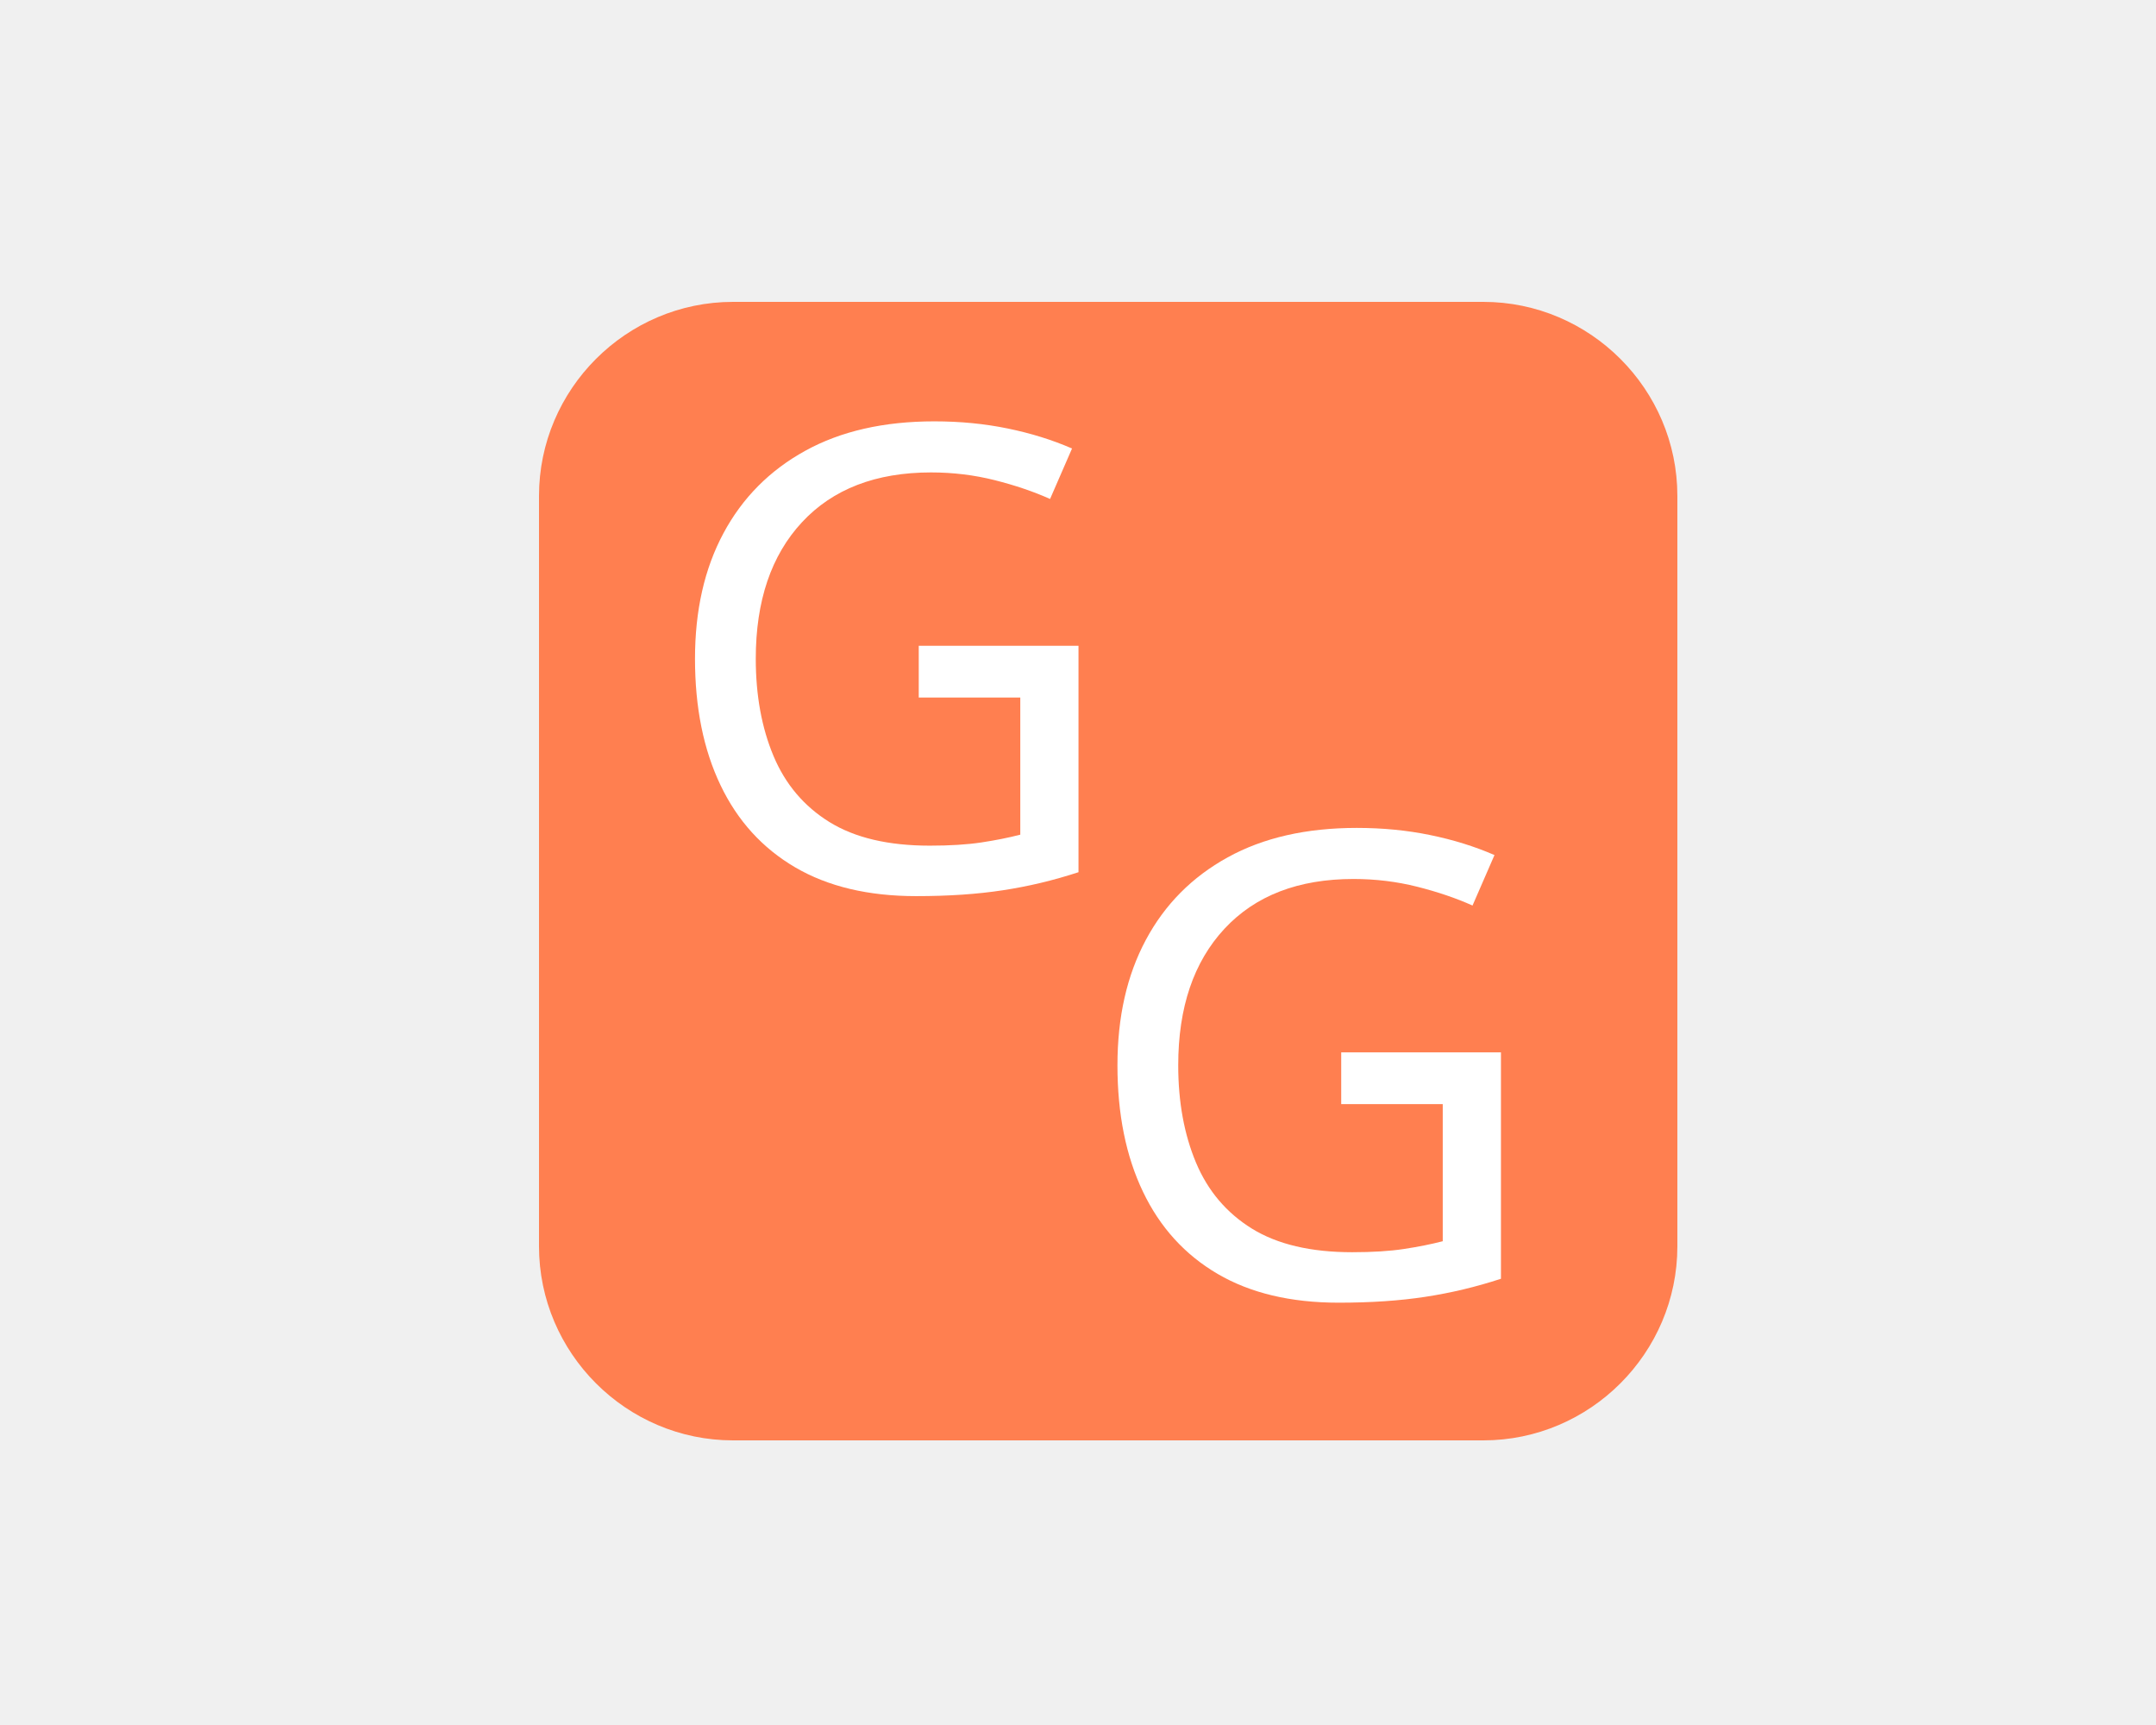
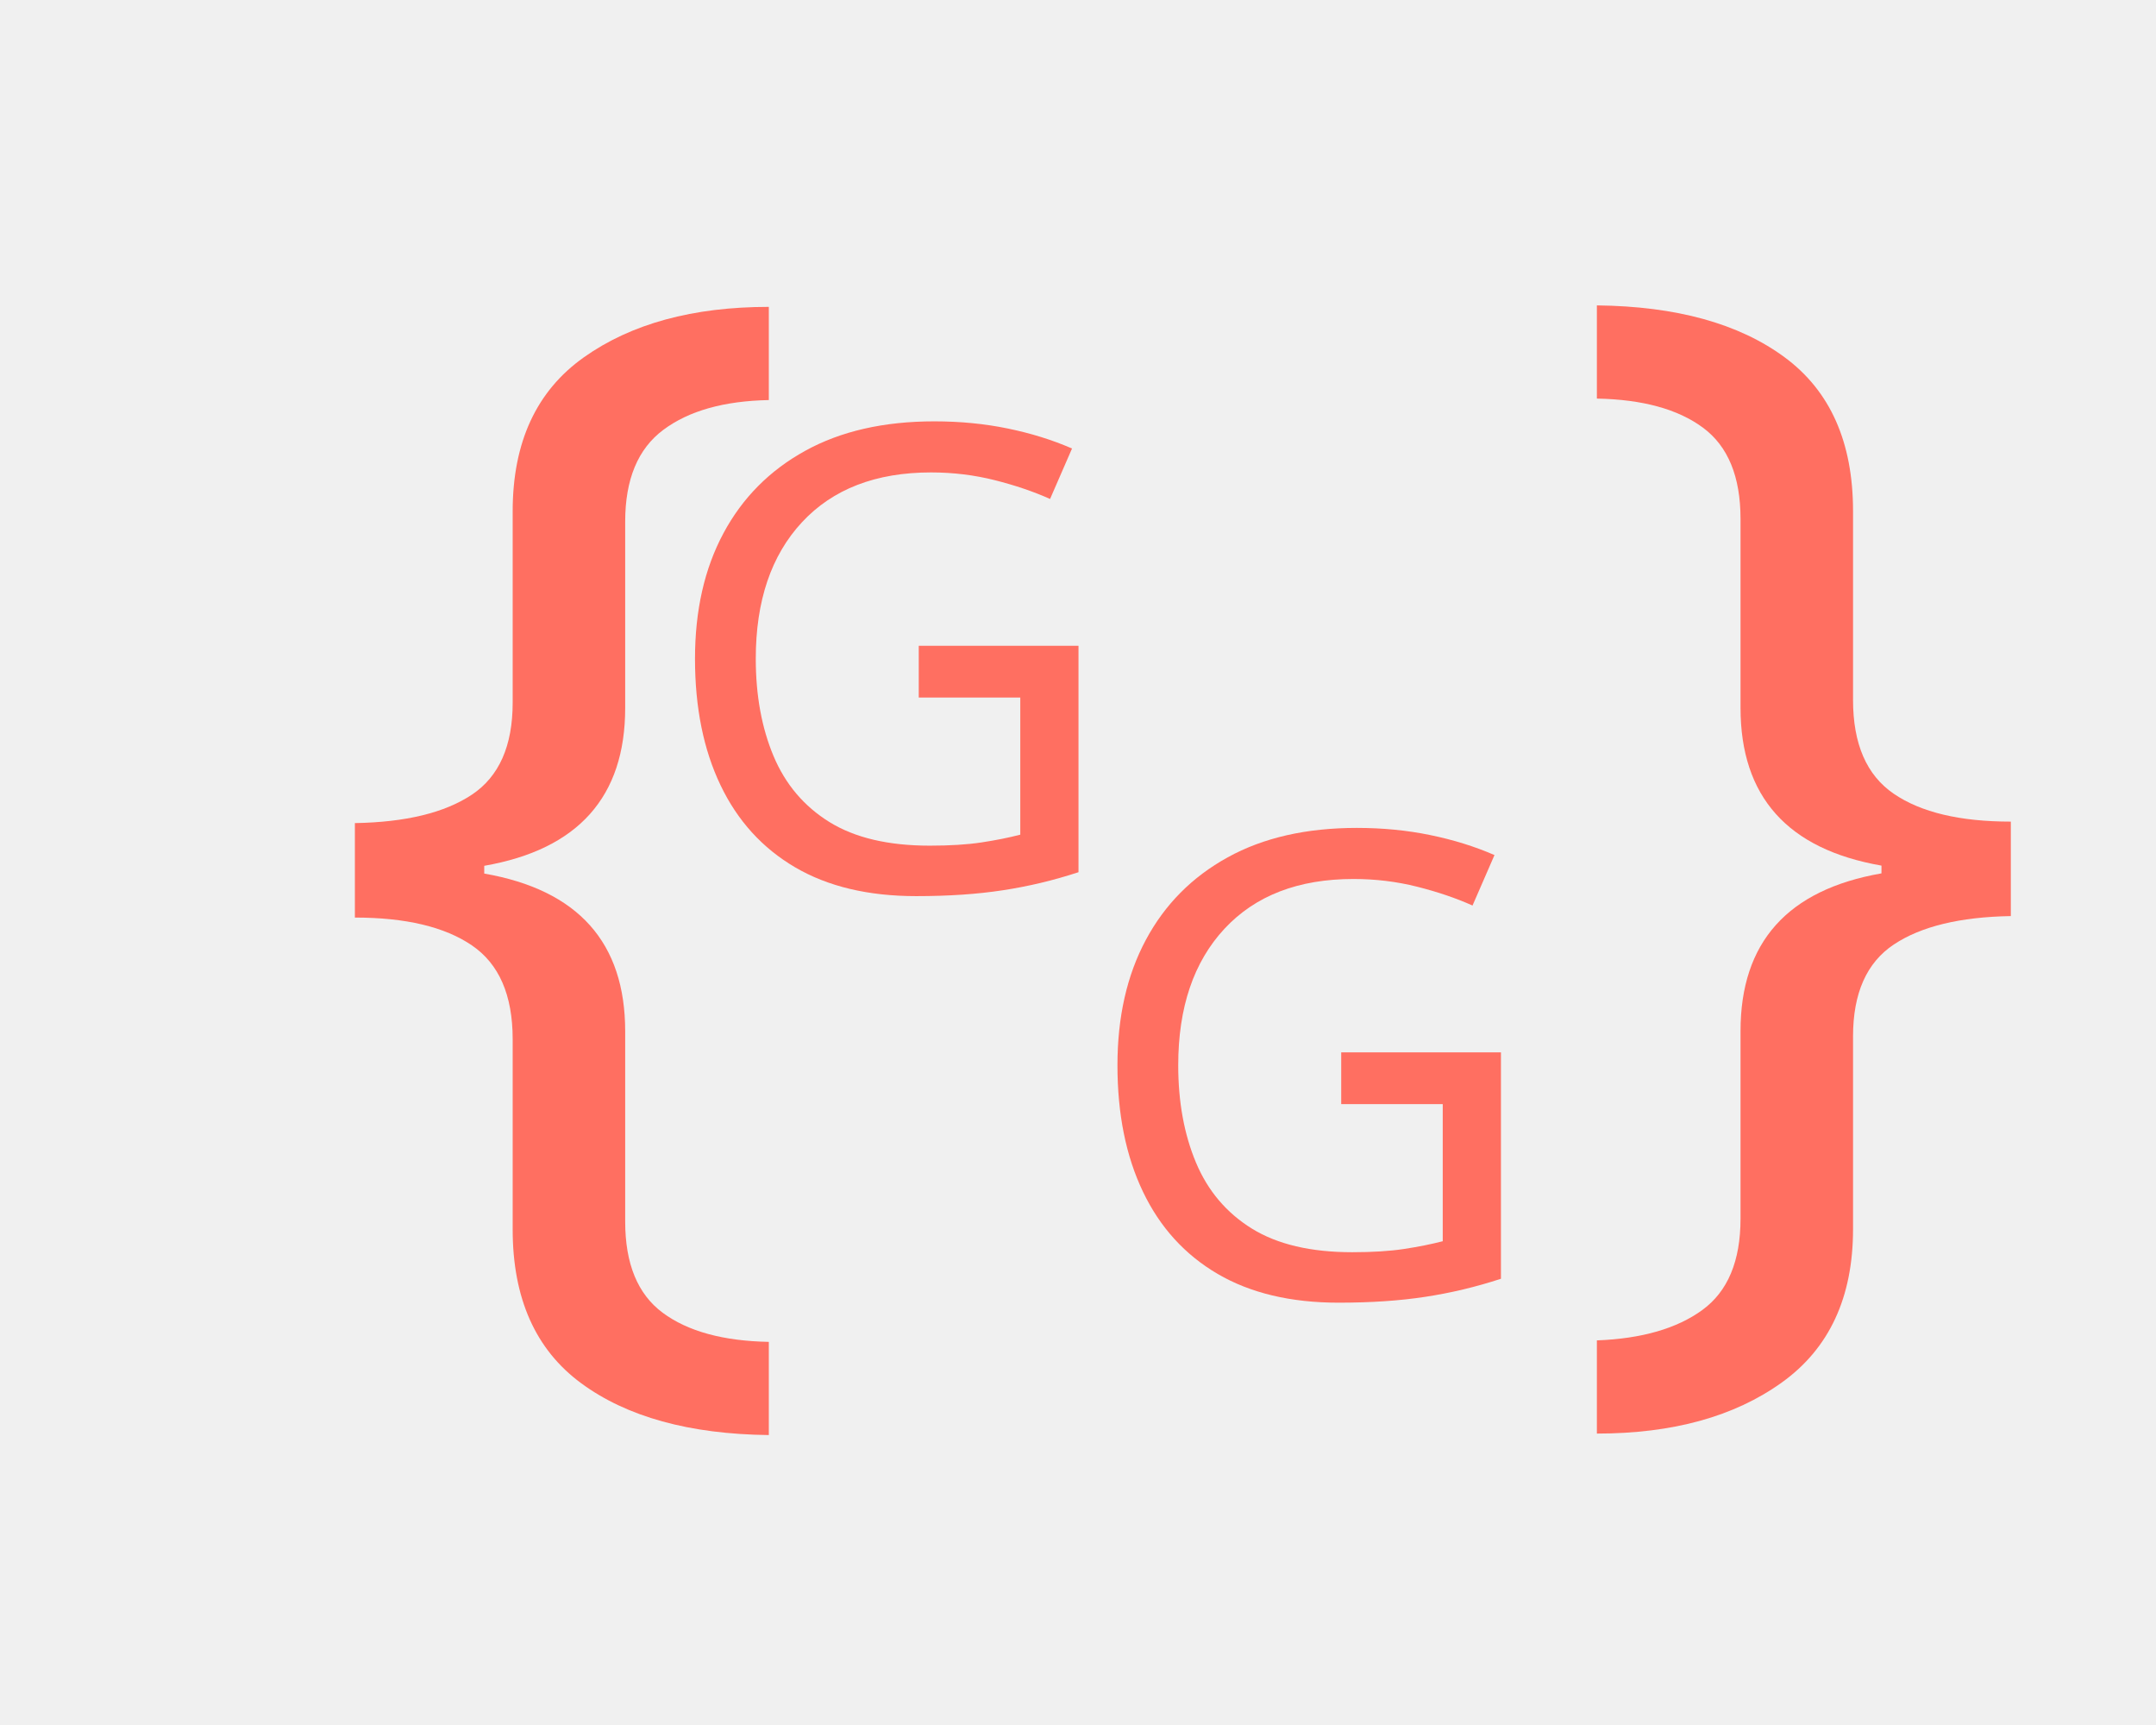
<svg xmlns="http://www.w3.org/2000/svg" version="1.1" id="Base" x="0px" y="0px" viewBox="0 0 500 400" style="enable-background:new 0 0 500 400;" xml:space="preserve">
  <style type="text/css">
- 	.st0{fill:#FF7F50;}
- 	.st1{fill:#FFFFFF;}
- 	.st2{font-family:'LucidaGrande-Bold';}
- 	.st3{font-size:150px;}
+ 	.st0{fill:#FF6F61;}
+ 	.st1{font-family:'LucidaGrande-Bold';}
+ 	.st2{font-size:150px;}
+ 	.st3{font-family:'MyriadPro-Regular';}
+ 	.st4{font-size:300px;}
</style>
-   <g>
-     <path class="st0" d="M389,289c0,24.75-20.25,45-45,45H170c-24.75,0-45-20.25-45-45V115c0-24.75,20.25-45,45-45h174   c24.75,0,45,20.25,45,45V289z" />
-   </g>
-   <text transform="matrix(1 0 0 1 152.0215 206.2979)" class="st1 st2 st3">G</text>
-   <text transform="matrix(1 0 0 1 249.9938 300.5721)" class="st1 st2 st3">G</text>
+   <text transform="matrix(1 0 0 1 152.0215 206.2979)" class="st0 st1 st2">G</text>
+   <text transform="matrix(1 0 0 1 249.9938 300.5721)" class="st0 st1 st2">G</text>
+   <text transform="matrix(1 0 0 1 73.8936 285.3618)" class="st0 st3 st4">{</text>
+   <text transform="matrix(1 0 0 1 360.7398 285.0191)" class="st0 st3 st4">}</text>
</svg>
